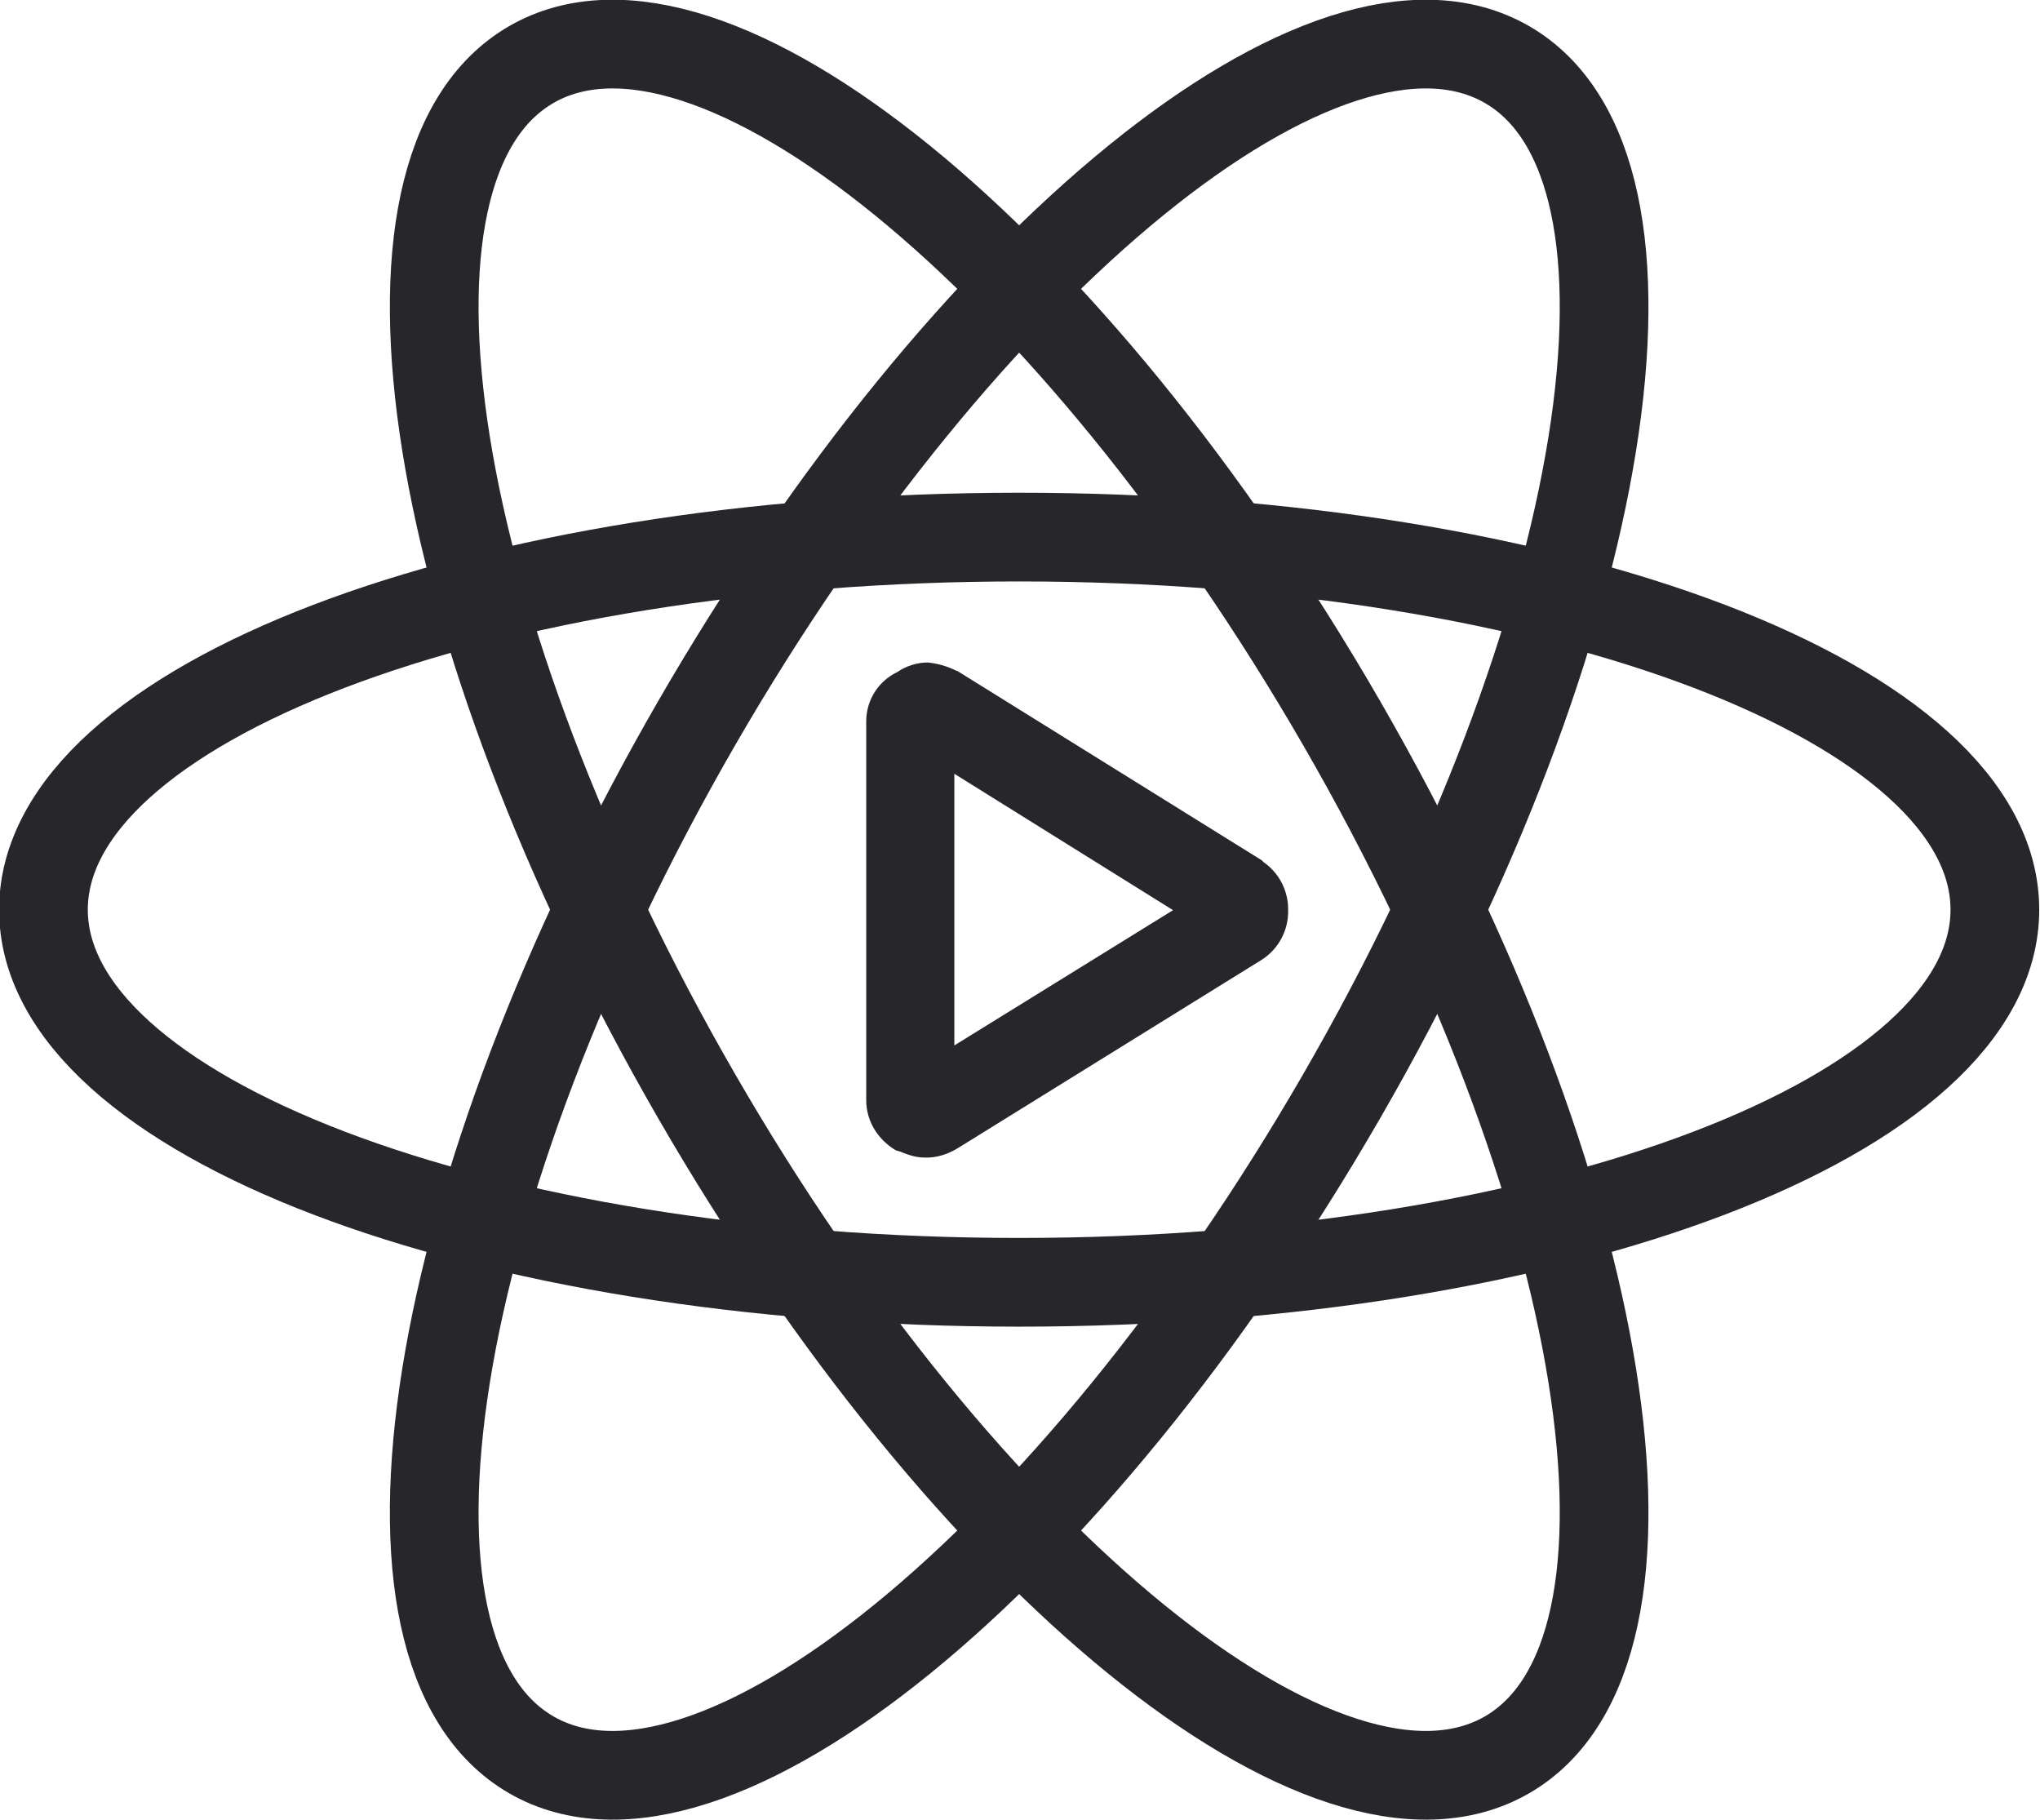
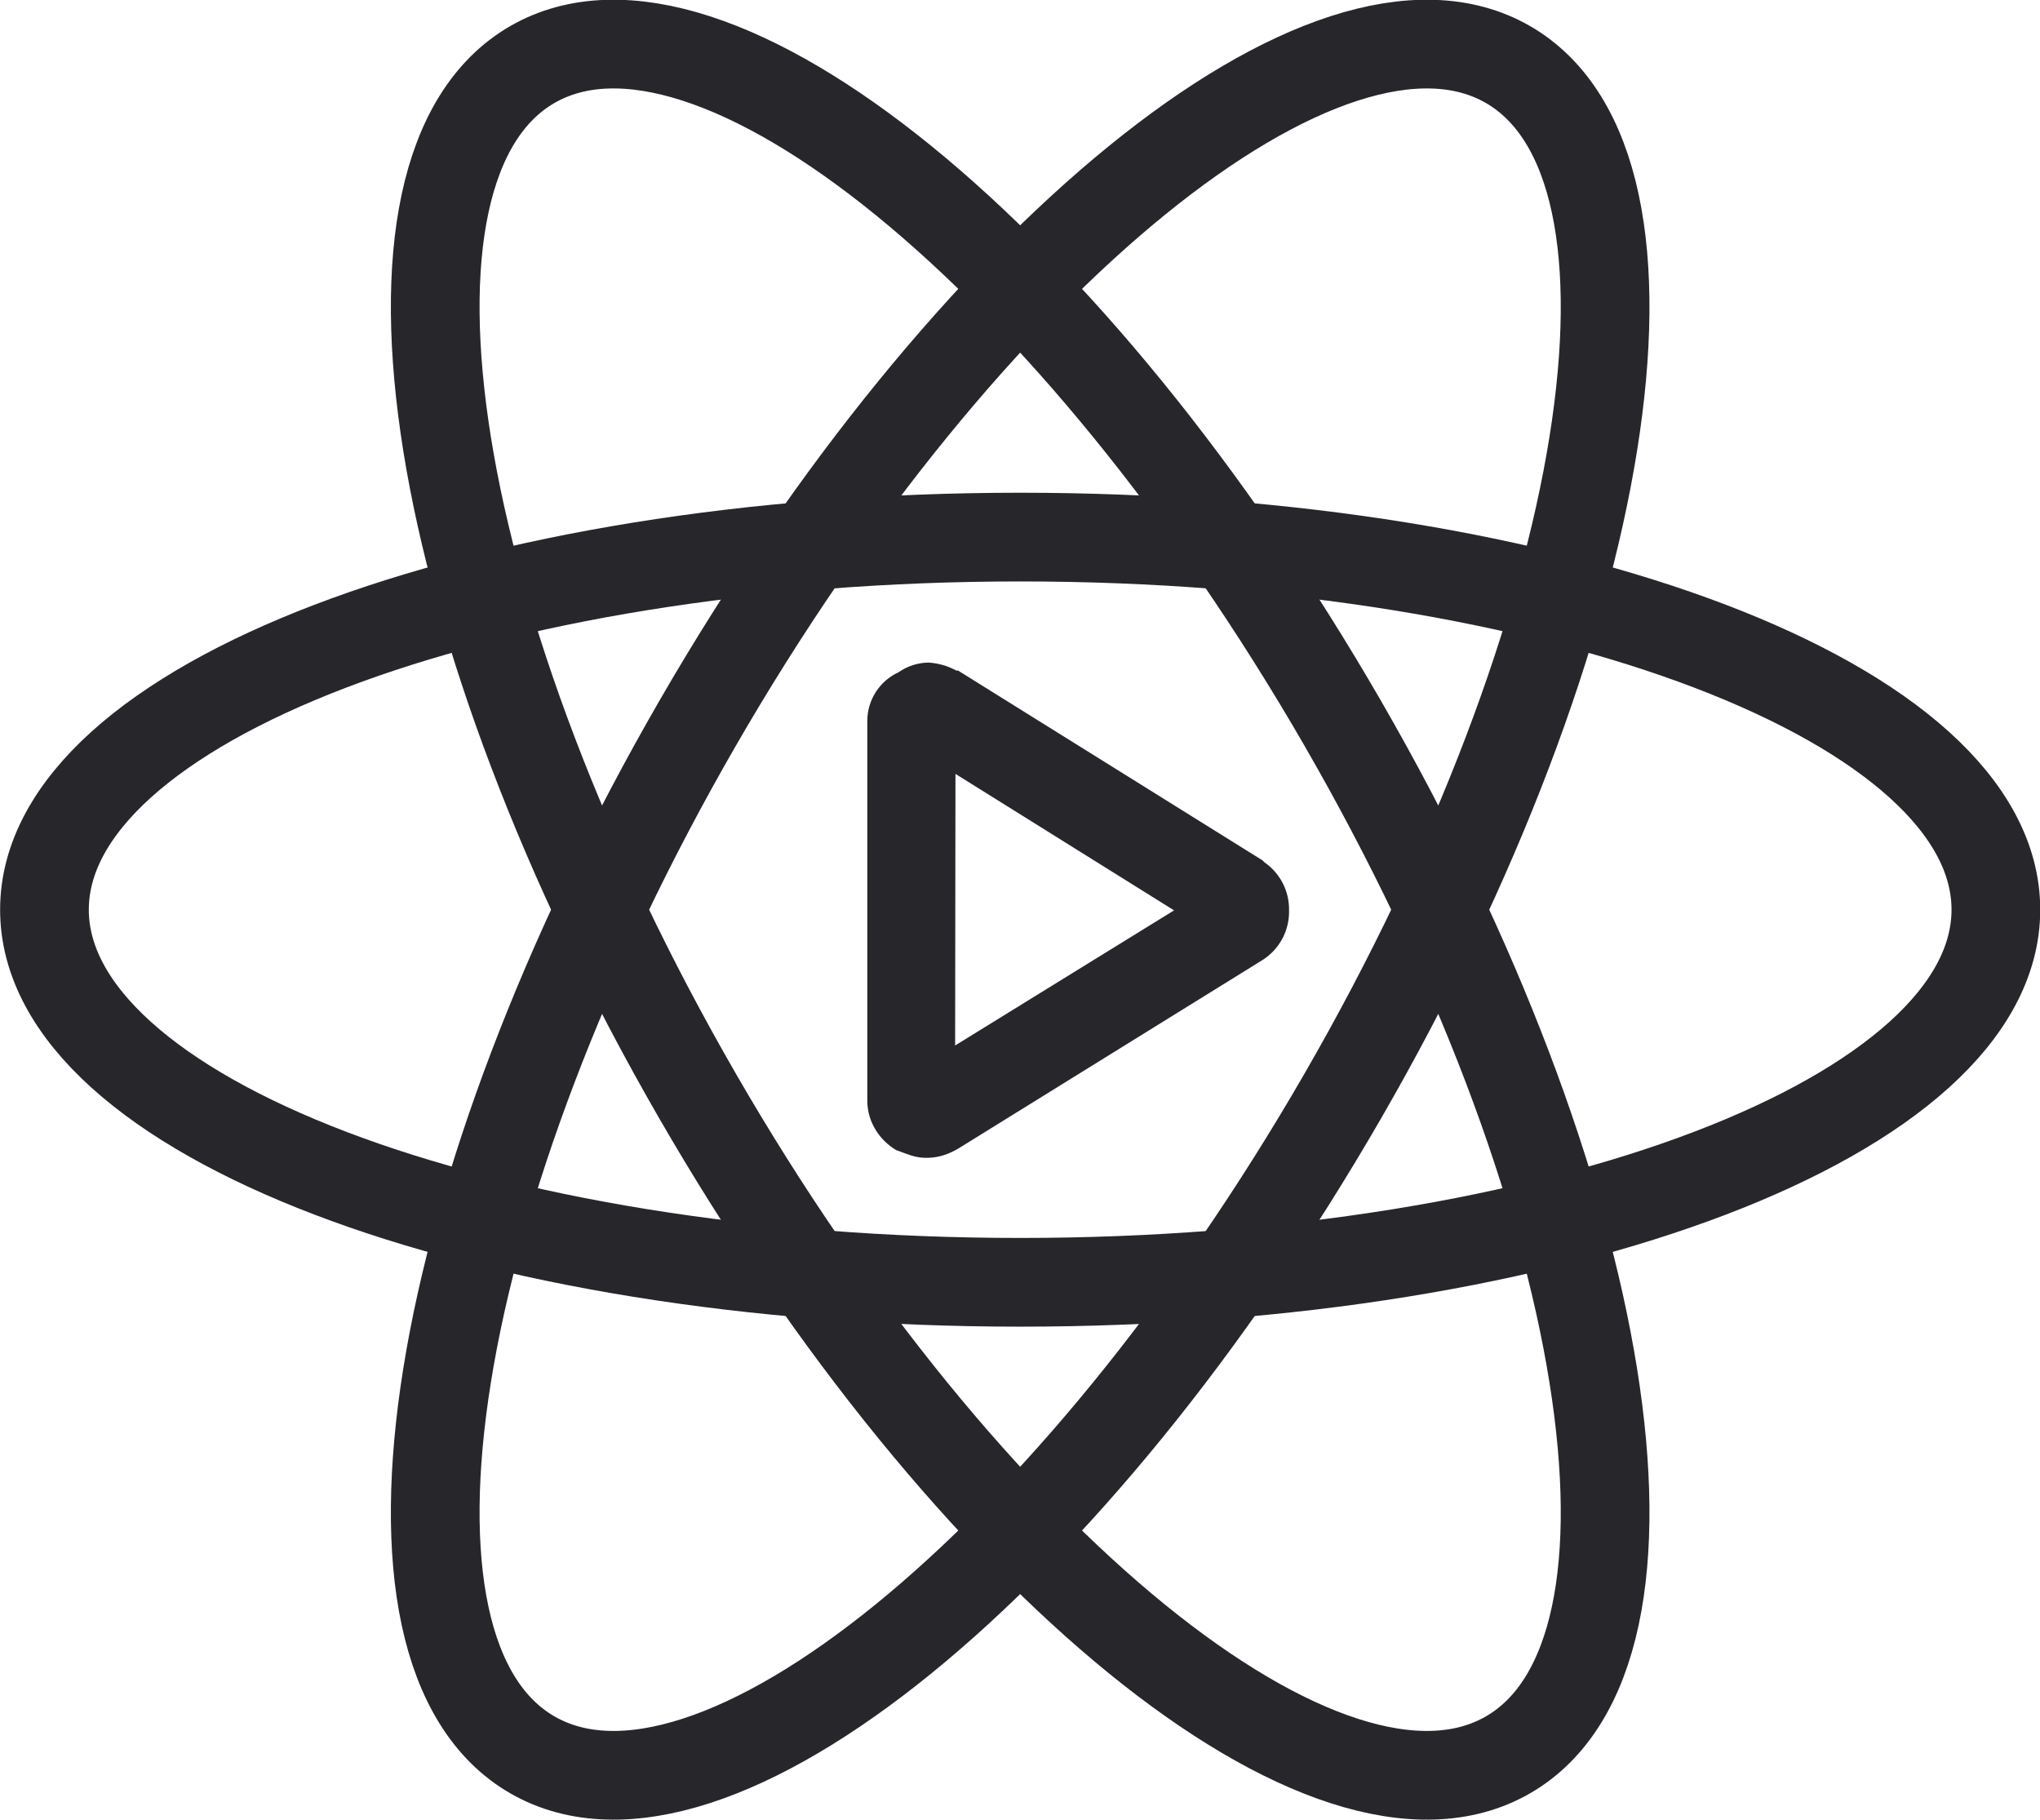
<svg xmlns="http://www.w3.org/2000/svg" viewBox="0 0 6.085 5.427">
  <g stroke="#27262b">
-     <g fill="none" transform="translate(3.04 2.713)scale(.26458)">
+     <g fill="none" transform="translate(3.043 2.713)scale(.26458)">
      <ellipse rx="11" ry="4.2" />
      <ellipse rx="11" ry="4.2" transform="rotate(60)" />
      <ellipse rx="11" ry="4.2" transform="rotate(120)" />
    </g>
-     <path fill="#27262b" stroke="none" d="M117.04 92.672a.2.2 0 0 0-.111.035.2.2 0 0 0-.114.178v1.392c0 .081.047.146.106.182l.004.002.014.004c.021.008.052.022.091.022q.06.002.12-.034l1.115-.691a.21.21 0 0 0 .097-.182.21.21 0 0 0-.09-.176l-.003-.003-.004-.004-1.116-.694h-.002l-.004-.002a.3.3 0 0 0-.103-.029zm.098.408.802.5-.802.496z" transform="translate(-92.444 -73.412)scale(.81349)" />
+     <path fill="#27262b" stroke="none" d="M2.77 1.976a.16.16 0 0 0-.09.029.16.16 0 0 0-.093.144v1.133c0 .066.038.119.086.148l.003.001.011.004c.017.006.043.018.074.018q.05.001.098-.028l.907-.562a.17.17 0 0 0 .079-.148.17.17 0 0 0-.073-.143l-.006-.006L2.858 2h-.001L2.853 2a.2.2 0 0 0-.083-.024m.08.332.652.407-.653.403z" />
  </g>
</svg>
